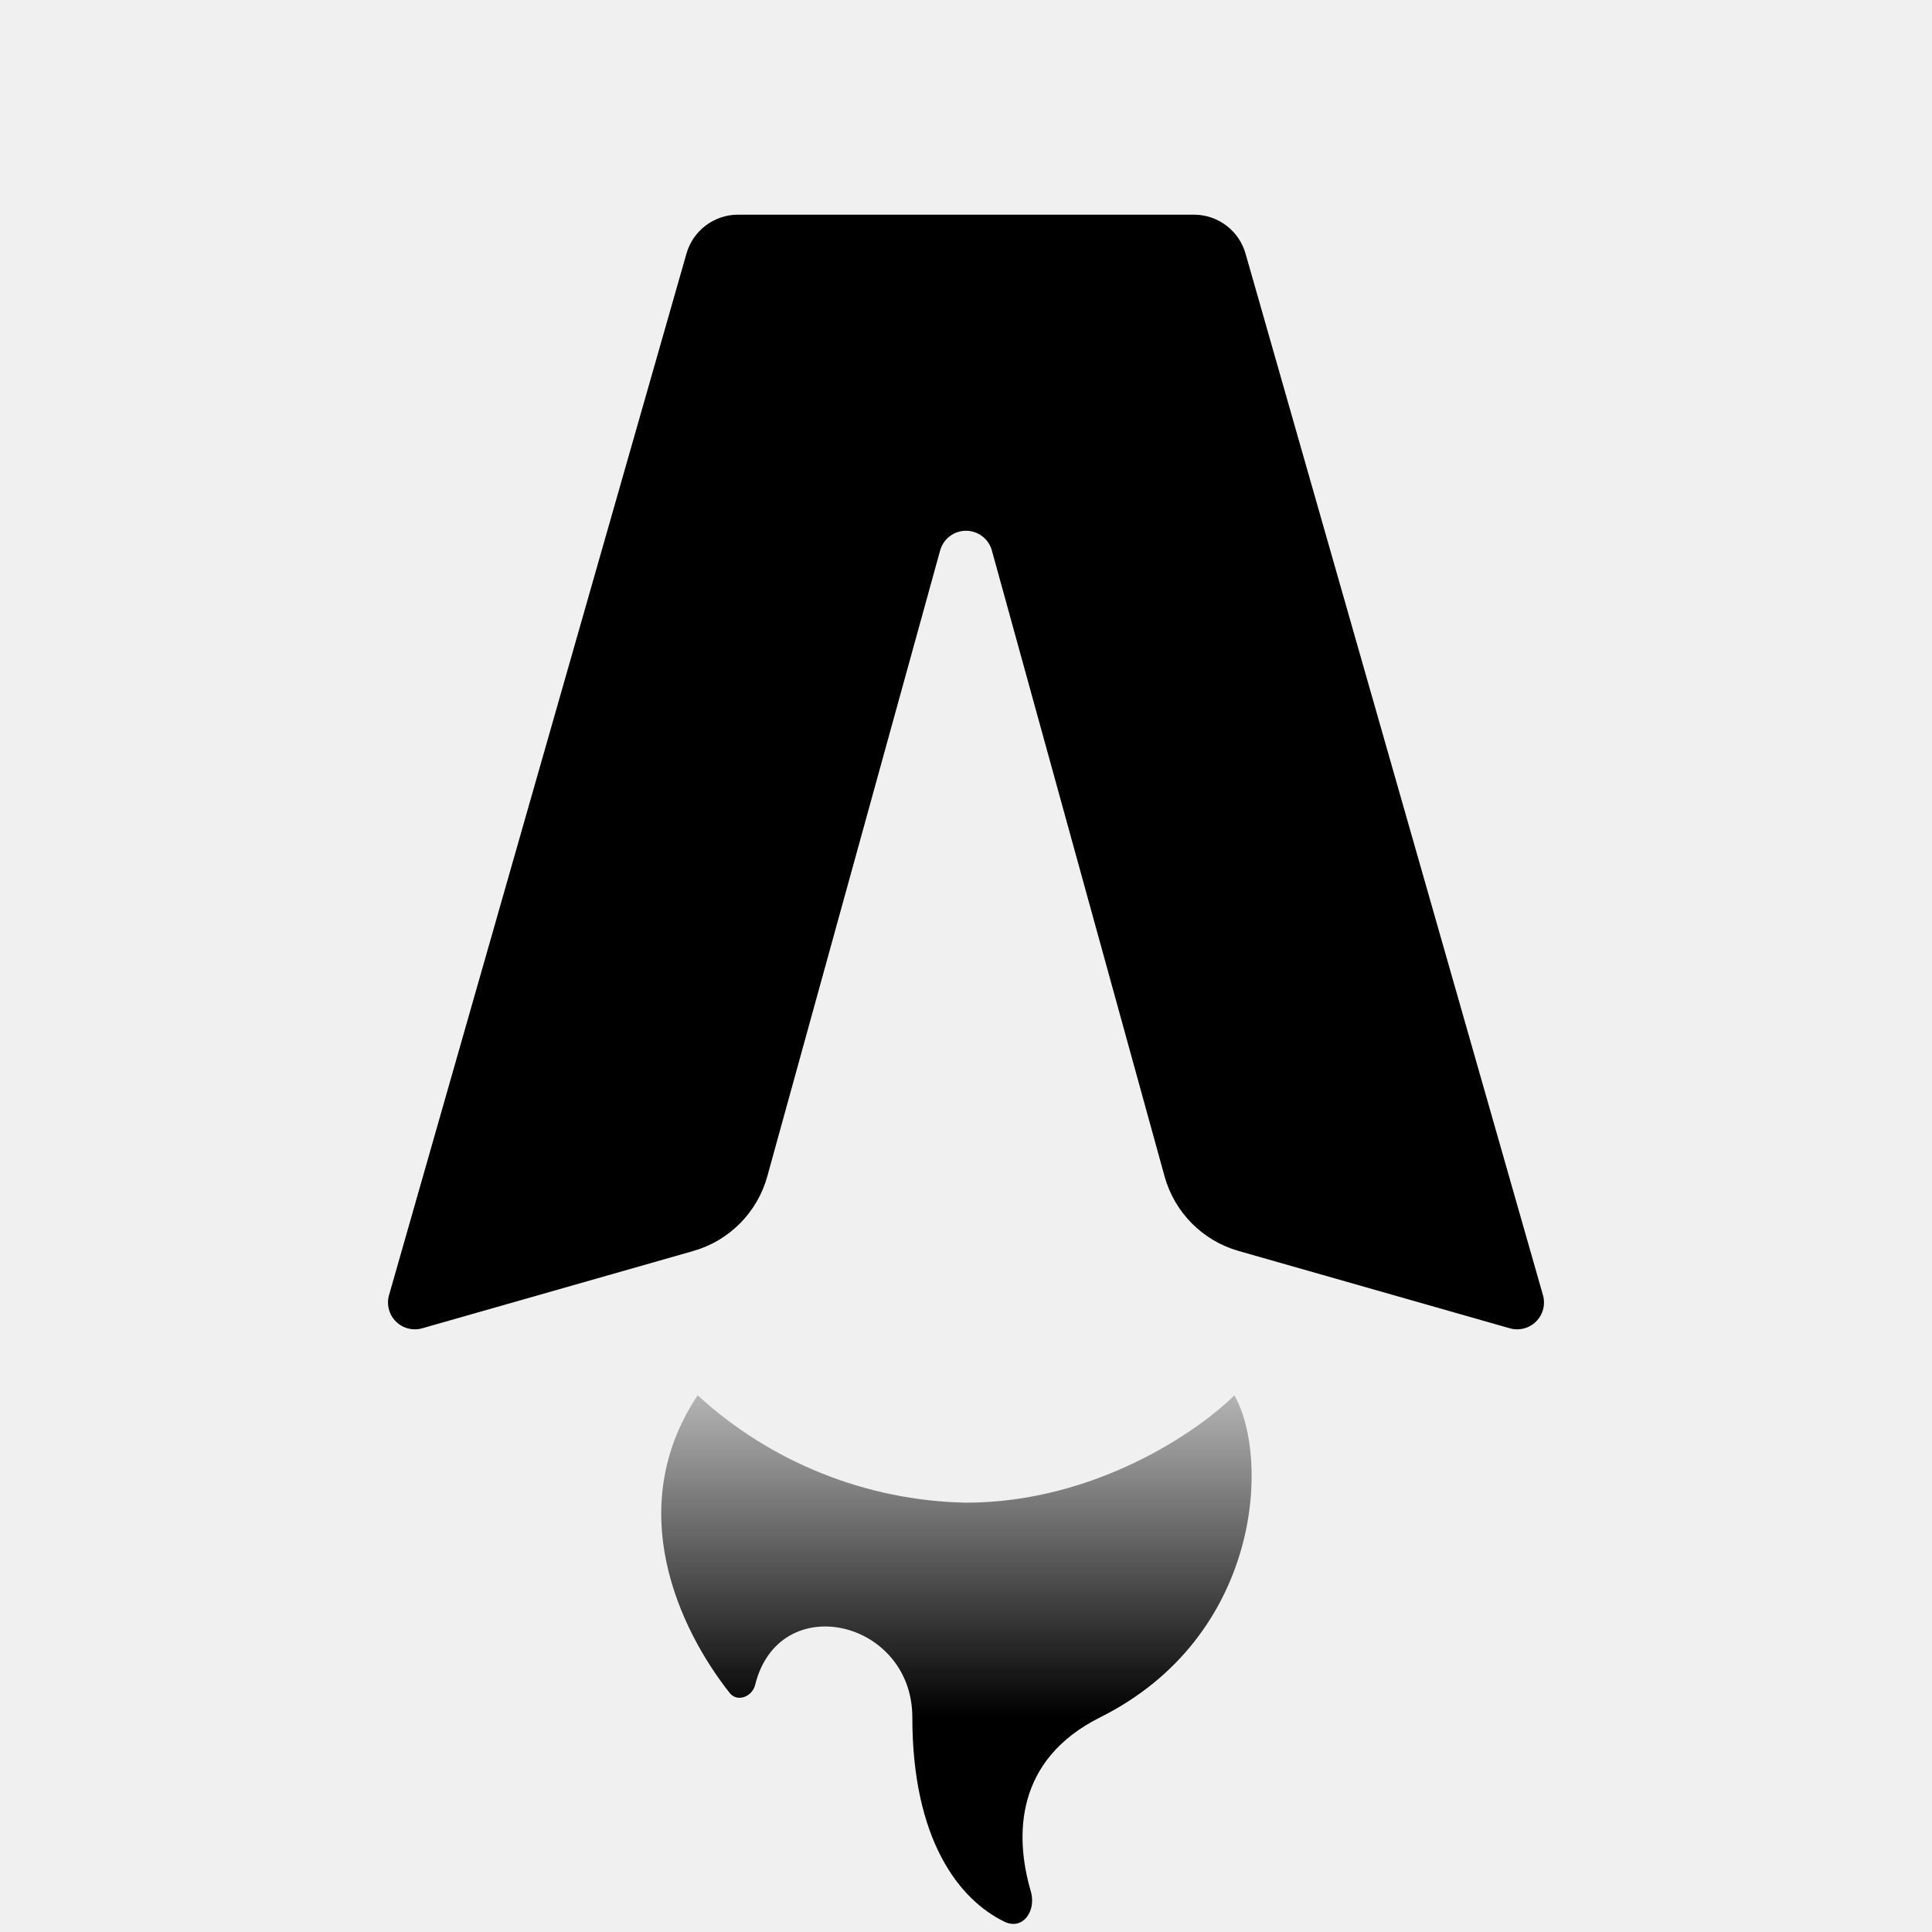
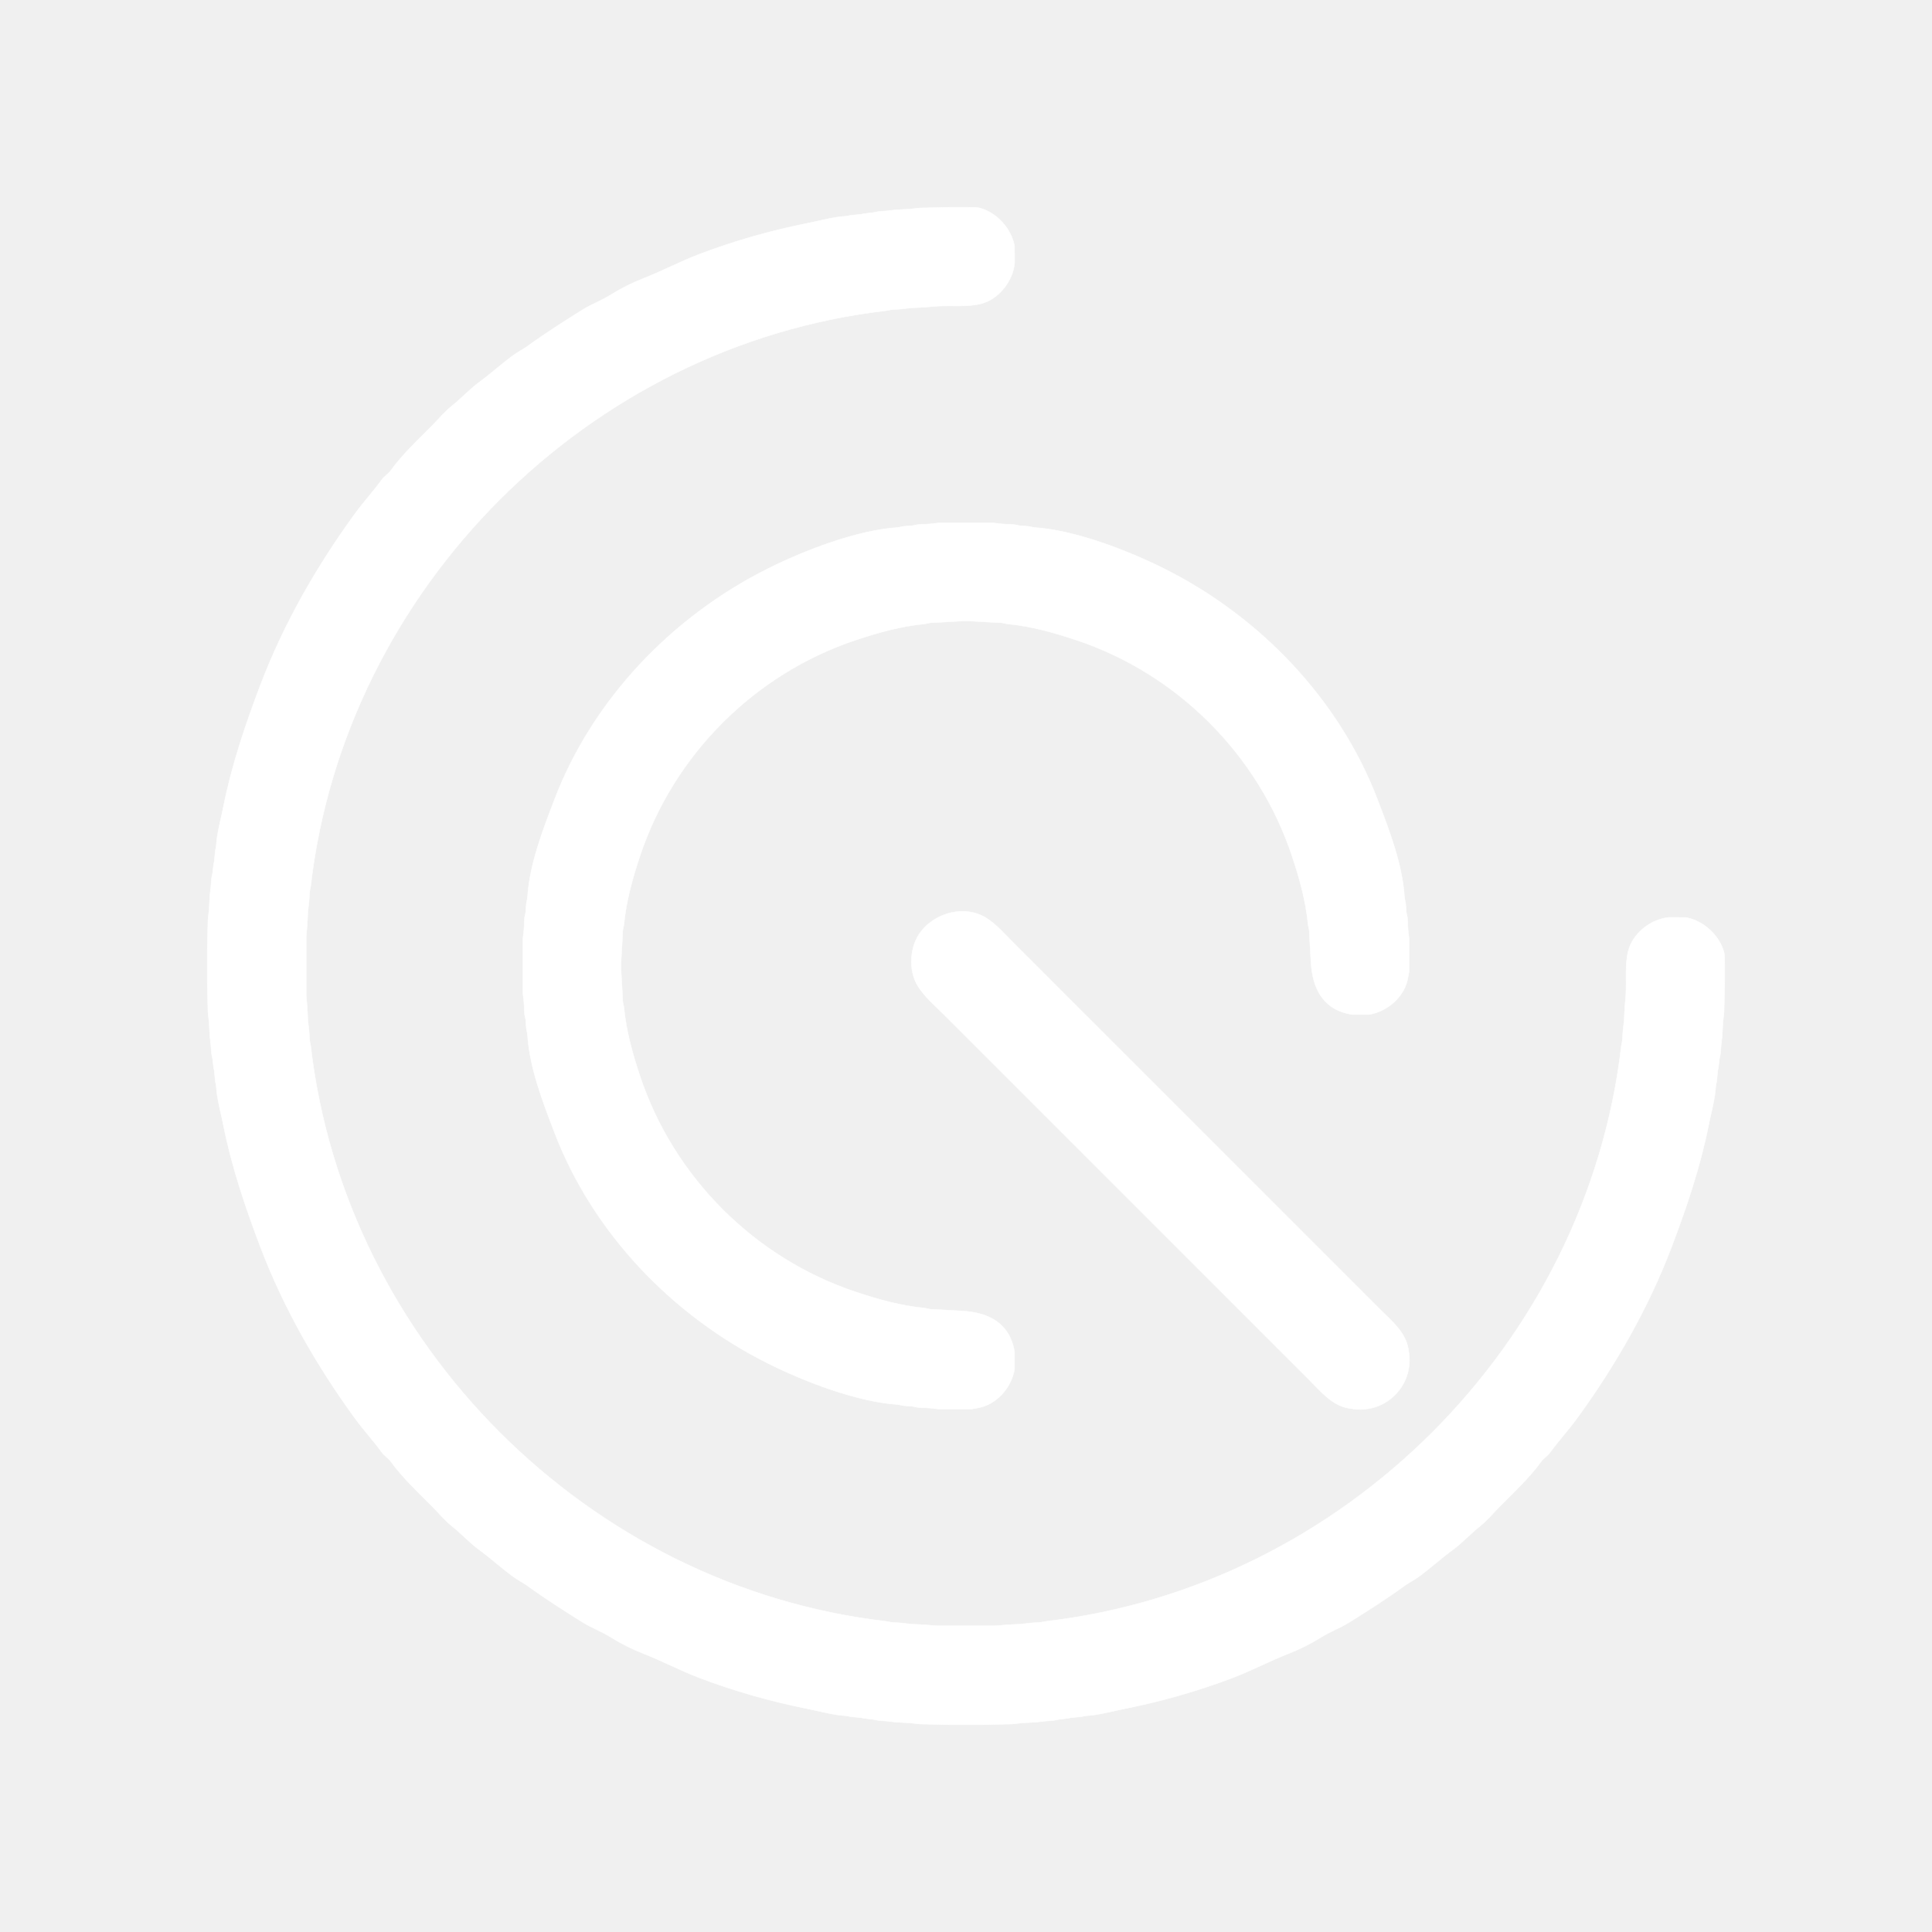
- <svg xmlns="http://www.w3.org/2000/svg" fill="none" viewBox="0 0 36 36">
-   <path fill="#000" d="M22.25 4h-8.5a1 1 0 0 0-.96.73l-5.54 19.4a.5.5 0 0 0 .62.62l5.05-1.44a2 2 0 0 0 1.38-1.4l3.22-11.66a.5.5 0 0 1 .96 0l3.22 11.67a2 2 0 0 0 1.38 1.39l5.05 1.44a.5.5 0 0 0 .62-.62l-5.54-19.4a1 1 0 0 0-.96-.73Z" />
-   <path fill="url(#gradient)" d="M18 28a7.63 7.63 0 0 1-5-2c-1.4 2.1-.35 4.35.6 5.55.14.17.41.07.47-.15.44-1.8 2.93-1.22 2.93.6 0 2.28.87 3.4 1.72 3.81.34.16.59-.2.49-.56-.31-1.05-.29-2.46 1.29-3.25 3-1.5 3.17-4.83 2.5-6-.67.67-2.6 2-5 2Z" />
-   <defs>
-     <linearGradient id="gradient" x1="16" x2="16" y1="32" y2="24" gradientUnits="userSpaceOnUse">
-       <stop stop-color="#000" />
-       <stop offset="1" stop-color="#000" stop-opacity="0" />
-     </linearGradient>
-   </defs>
-   <style>
-     @media (prefers-color-scheme:dark){:root{filter:invert(100%)}}
-   </style>
+ <svg xmlns="http://www.w3.org/2000/svg" viewBox="0 0 1080 1080" width="1080" height="1080">
+   <path d="M514.04 116.26C519.69 116.12 525.35 115.99 531 115.85C534.33 115.85 537.67 115.85 541 115.85C543.04 115.97 545.33 115.71 547.31 116.19C557.03 118.51 565.55 127.98 567.15 137.74C567.16 140.82 567.17 143.91 567.18 147C566.34 156.96 558.34 167.34 548.31 169.81C540.43 171.76 532.13 170.67 524 171.15C521.68 171.34 519.36 171.53 517.05 171.72C514.36 171.86 511.68 172 509 172.15C507.33 172.34 505.66 172.54 503.99 172.73C502 172.87 500 173.02 498 173.16C497.05 173.33 496.09 173.51 495.14 173.69C328.86 193.07 193.07 328.86 173.69 495.14C173.51 496.09 173.33 497.05 173.16 498C173.02 500 172.87 502 172.73 503.99C172.54 505.66 172.34 507.33 172.15 509C172 511.68 171.86 514.36 171.72 517.05C171.53 519.36 171.34 521.68 171.15 524C171.15 534.67 171.15 545.33 171.15 556C171.34 558.32 171.53 560.64 171.72 562.95C171.86 565.64 172 568.32 172.15 571C172.34 572.67 172.54 574.34 172.73 576.01C172.87 578 173.02 580 173.16 582C173.33 582.95 173.51 583.91 173.69 584.86C193.07 751.14 328.86 886.93 495.14 906.31C496.09 906.49 497.05 906.67 498 906.84C500 906.98 502 907.13 503.99 907.27C505.66 907.46 507.33 907.66 509 907.85C511.68 908 514.36 908.14 517.05 908.28C519.36 908.47 521.68 908.66 524 908.85C534.67 908.85 545.33 908.85 556 908.85C558.32 908.66 560.64 908.47 562.95 908.28C565.64 908.14 568.32 908 571 907.85C572.67 907.66 574.34 907.46 576.01 907.27C578 907.13 580 906.98 582 906.84C582.95 906.67 583.91 906.49 584.86 906.31C751.14 886.93 886.93 751.14 906.31 584.86C906.49 583.91 906.67 582.95 906.84 582C906.98 580 907.13 578 907.27 576.01C907.46 574.34 907.66 572.67 907.85 571C908 568.32 908.14 565.64 908.28 562.95C908.47 560.64 908.66 558.32 908.85 556C909.33 547.87 908.24 539.57 910.19 531.69C912.66 521.66 923.04 513.66 933 512.82C936.09 512.83 939.18 512.84 942.26 512.85C952.02 514.45 961.49 522.97 963.81 532.69C964.29 534.67 964.03 536.96 964.15 539C964.15 542.33 964.15 545.67 964.15 549C964.01 554.65 963.88 560.31 963.74 565.96C963.55 567.64 963.35 569.32 963.15 571C963.01 573.67 962.87 576.34 962.73 579.01C962.54 580.67 962.34 582.34 962.15 584C962.03 585.63 961.91 587.25 961.79 588.88C961.58 589.92 961.36 590.96 961.15 592C960.99 593.39 960.83 594.78 960.67 596.16C960.5 597.11 960.33 598.05 960.16 599C960.01 600.71 959.85 602.42 959.7 604.13C959.52 605.09 959.33 606.04 959.15 607C958.71 614.38 956.62 621.52 955.19 628.69C950.44 652.41 942.85 674.96 934.19 697.69C921.26 731.6 902.74 763.81 881.47 792.97C876.72 799.48 871.22 805.46 866.47 811.97C865.09 813.86 862.91 815.14 861.53 817.03C854.9 826.11 846.52 833.98 838.5 842C834.91 845.59 831.47 849.85 827.5 853C822.23 857.19 817.35 862.54 811.97 866.47C805.46 871.22 799.48 876.72 792.97 881.47C790.44 883.31 787.56 884.69 785.03 886.53C775.1 893.78 764.77 900.3 754.34 906.84C749.34 909.98 743.66 912.02 738.66 915.16C732.78 918.84 726.47 921.97 720 924.5C709.61 928.57 699.74 933.84 689.31 937.81C669.61 945.32 649.19 951.09 628.69 955.19C621.52 956.62 614.38 958.71 607 959.15C606.04 959.33 605.09 959.52 604.13 959.7C602.42 959.85 600.71 960.01 599 960.16C598.05 960.33 597.11 960.5 596.16 960.67C594.78 960.83 593.39 960.99 592 961.15C590.96 961.36 589.92 961.58 588.88 961.79C587.25 961.91 585.63 962.03 584 962.15C582.34 962.34 580.67 962.54 579.01 962.73C576.34 962.87 573.67 963.01 571 963.15C569.32 963.35 567.64 963.55 565.96 963.74C560.31 963.88 554.65 964.01 549 964.15C543 964.15 537 964.15 531 964.15C525.35 964.01 519.69 963.88 514.04 963.74C512.36 963.55 510.68 963.35 509 963.15C506.33 963.01 503.66 962.87 500.99 962.73C499.33 962.54 497.66 962.34 496 962.15C494.37 962.03 492.75 961.91 491.12 961.79C490.08 961.58 489.04 961.36 488 961.15C486.61 960.99 485.22 960.83 483.84 960.67C482.89 960.5 481.95 960.33 481 960.16C479.29 960.01 477.58 959.85 475.87 959.7C474.91 959.52 473.96 959.33 473 959.15C465.62 958.71 458.48 956.62 451.31 955.19C430.81 951.09 410.39 945.32 390.69 937.81C380.26 933.84 370.39 928.57 360 924.5C353.53 921.97 347.22 918.84 341.34 915.16C336.34 912.02 330.66 909.98 325.66 906.84C315.23 900.3 304.9 893.78 294.97 886.53C292.44 884.69 289.56 883.31 287.03 881.47C280.52 876.72 274.54 871.22 268.03 866.47C262.65 862.54 257.77 857.19 252.5 853C248.53 849.85 245.09 845.59 241.5 842C233.48 833.98 225.1 826.11 218.47 817.03C217.09 815.14 214.91 813.86 213.53 811.97C208.78 805.46 203.28 799.48 198.53 792.97C177.26 763.81 158.74 731.6 145.81 697.69C137.15 674.96 129.56 652.41 124.81 628.69C123.38 621.52 121.29 614.38 120.85 607C120.67 606.04 120.48 605.09 120.3 604.13C120.15 602.42 119.99 600.71 119.84 599C119.67 598.05 119.5 597.11 119.33 596.16C119.17 594.78 119.01 593.39 118.85 592C118.64 590.96 118.42 589.92 118.21 588.88C118.09 587.25 117.97 585.63 117.85 584C117.66 582.34 117.46 580.67 117.27 579.01C117.13 576.34 116.99 573.67 116.85 571C116.65 569.32 116.45 567.64 116.26 565.96C116.12 560.31 115.99 554.65 115.85 549C115.85 543 115.85 537 115.85 531C115.99 525.35 116.12 519.69 116.26 514.04C116.45 512.36 116.65 510.68 116.85 509C116.99 506.33 117.13 503.66 117.27 500.99C117.46 499.33 117.66 497.66 117.85 496C117.97 494.37 118.09 492.75 118.21 491.12C118.42 490.08 118.64 489.04 118.85 488C119.01 486.61 119.17 485.22 119.33 483.84C119.5 482.89 119.67 481.95 119.84 481C119.99 479.29 120.15 477.58 120.3 475.87C120.48 474.91 120.67 473.96 120.85 473C121.29 465.62 123.38 458.48 124.81 451.31C129.56 427.59 137.15 405.04 145.81 382.31C158.74 348.4 177.26 316.19 198.53 287.03C203.28 280.52 208.78 274.54 213.53 268.03C214.91 266.14 217.09 264.86 218.47 262.97C225.1 253.89 233.48 246.02 241.5 238C245.09 234.41 248.53 230.15 252.5 227C257.77 222.81 262.65 217.46 268.03 213.53C274.54 208.78 280.52 203.28 287.03 198.53C289.56 196.69 292.44 195.31 294.97 193.47C304.9 186.22 315.23 179.7 325.66 173.16C330.66 170.02 336.34 167.98 341.34 164.84C347.22 161.16 353.53 158.03 360 155.5C370.39 151.43 380.26 146.16 390.69 142.19C410.39 134.68 430.81 128.91 451.31 124.81C458.48 123.38 465.62 121.29 473 120.85C473.96 120.67 474.91 120.48 475.87 120.3C477.58 120.15 479.29 119.99 481 119.84C481.95 119.67 482.89 119.5 483.84 119.33C485.22 119.17 486.61 119.01 488 118.85C489.04 118.64 490.08 118.42 491.12 118.21C492.75 118.09 494.37 117.97 496 117.85C497.66 117.66 499.33 117.46 500.99 117.27C503.66 117.13 506.33 116.99 509 116.85C510.68 116.65 512.36 116.45 514.04 116.26ZM524.97 292.28C534.99 292.28 545.01 292.28 555.03 292.28C556.69 292.47 558.34 292.66 560 292.85C562.34 292.98 564.68 293.11 567.03 293.24C568.02 293.44 569.01 293.65 570 293.85C571.66 293.98 573.32 294.1 574.98 294.23C575.99 294.44 576.99 294.64 578 294.85C600.45 296.2 630.25 307.64 650.66 317.84C704.27 344.65 748.66 390.85 770.19 447.31C776.85 464.79 784.02 483.27 785.15 502C785.36 503.01 785.56 504.01 785.77 505.02C785.9 506.68 786.02 508.34 786.15 510C786.35 510.99 786.55 511.98 786.76 512.97C786.89 515.32 787.02 517.66 787.15 520C787.34 521.66 787.53 523.31 787.72 524.97C787.72 531.02 787.71 537.07 787.7 543.12C787.52 544.08 787.34 545.04 787.16 546C785.53 556.87 775.94 565.27 765.43 567.15C762.18 567.15 758.93 567.15 755.68 567.15C739.78 564.47 733.73 552.9 732.85 538C732.66 534.66 732.46 531.33 732.27 527.99C732.13 525.33 731.99 522.66 731.85 520C731.65 519 731.44 518 731.24 517.01C729.99 503.77 726.4 490.96 722.19 478.31C703.37 421.86 658.14 376.63 601.69 357.81C589.05 353.6 576.23 350.01 562.99 348.76C562 348.56 561 348.36 560 348.15C557.34 348.01 554.67 347.87 552.01 347.73C548.67 347.54 545.34 347.34 542 347.15C540.67 347.15 539.33 347.15 538 347.15C534.66 347.34 531.33 347.54 527.99 347.73C525.33 347.87 522.66 348.01 520 348.15C519 348.36 518 348.56 517.01 348.76C503.77 350.01 490.95 353.6 478.31 357.81C421.87 376.63 376.63 421.87 357.81 478.31C353.6 490.95 350.01 503.77 348.76 517.01C348.56 518 348.36 519 348.15 520C348.01 522.66 347.87 525.33 347.73 527.99C347.54 531.33 347.34 534.66 347.15 538C347.15 539.33 347.15 540.67 347.15 542C347.34 545.34 347.54 548.67 347.73 552.01C347.87 554.67 348.01 557.34 348.15 560C348.36 561 348.56 562 348.76 562.99C350.01 576.23 353.6 589.05 357.81 601.69C376.63 658.13 421.87 703.37 478.31 722.19C490.95 726.4 503.77 729.99 517.01 731.24C518 731.44 519 731.64 520 731.85C522.66 731.99 525.33 732.13 527.99 732.27C531.33 732.46 534.66 732.66 538 732.85C552.9 733.73 564.47 739.78 567.15 755.68C567.15 758.93 567.15 762.18 567.15 765.43C565.27 775.94 556.87 785.53 546 787.16C545.04 787.34 544.08 787.52 543.12 787.7C537.07 787.71 531.02 787.72 524.97 787.72C523.31 787.53 521.66 787.34 520 787.15C517.66 787.02 515.32 786.89 512.97 786.76C511.98 786.55 510.99 786.35 510 786.15C508.34 786.03 506.69 785.9 505.03 785.77C504.02 785.57 503.01 785.36 502 785.15C479.53 783.79 449.76 772.37 429.34 762.16C375.73 735.35 331.34 689.15 309.81 632.69C303.15 615.2 295.98 596.73 294.85 578C294.64 576.99 294.43 575.98 294.23 574.97C294.1 573.31 293.97 571.66 293.85 570C293.65 569.01 293.45 568.02 293.24 567.03C293.11 564.68 292.98 562.34 292.85 560C292.66 558.34 292.47 556.69 292.28 555.03C292.28 545.01 292.28 534.99 292.28 524.97C292.47 523.31 292.66 521.66 292.85 520C292.98 517.66 293.11 515.32 293.24 512.97C293.45 511.98 293.65 510.99 293.85 510C293.97 508.34 294.1 506.69 294.23 505.03C294.43 504.02 294.64 503.01 294.85 502C295.98 483.27 303.15 464.8 309.81 447.31C331.34 390.85 375.73 344.65 429.34 317.84C449.75 307.64 479.55 296.2 502 294.85C503.01 294.64 504.01 294.44 505.02 294.23C506.68 294.1 508.34 293.98 510 293.85C510.99 293.65 511.98 293.44 512.97 293.24C515.32 293.11 517.66 292.98 520 292.85C521.66 292.66 523.31 292.47 524.97 292.28ZM787.18 753.66C787.34 754.72 787.5 755.78 787.67 756.84C789.9 774.76 774.76 789.9 756.84 787.67C755.78 787.5 754.72 787.34 753.66 787.18C744.51 785.48 738.33 777.83 732 771.5C719.83 759.33 707.67 747.17 695.5 735C647.67 687.17 599.83 639.33 552 591.5C543.83 583.33 535.67 575.17 527.5 567C522.56 562.06 516.86 557.25 513.16 551.34C507.57 542.43 508.43 528.77 515 520.5C523.41 509.91 539.62 505.8 551.34 513.16C556.87 516.62 561.37 521.87 566 526.5C573.17 533.67 580.33 540.83 587.5 548C636.33 596.83 685.17 645.67 734 694.5C746.33 706.83 758.67 719.17 771 731.5C777.47 737.97 785.44 744.3 787.18 753.66Z" fill="#ffffff" fill-rule="evenodd" stroke="#ffffff" stroke-width="0.25" stroke-linejoin="round" />
</svg>
